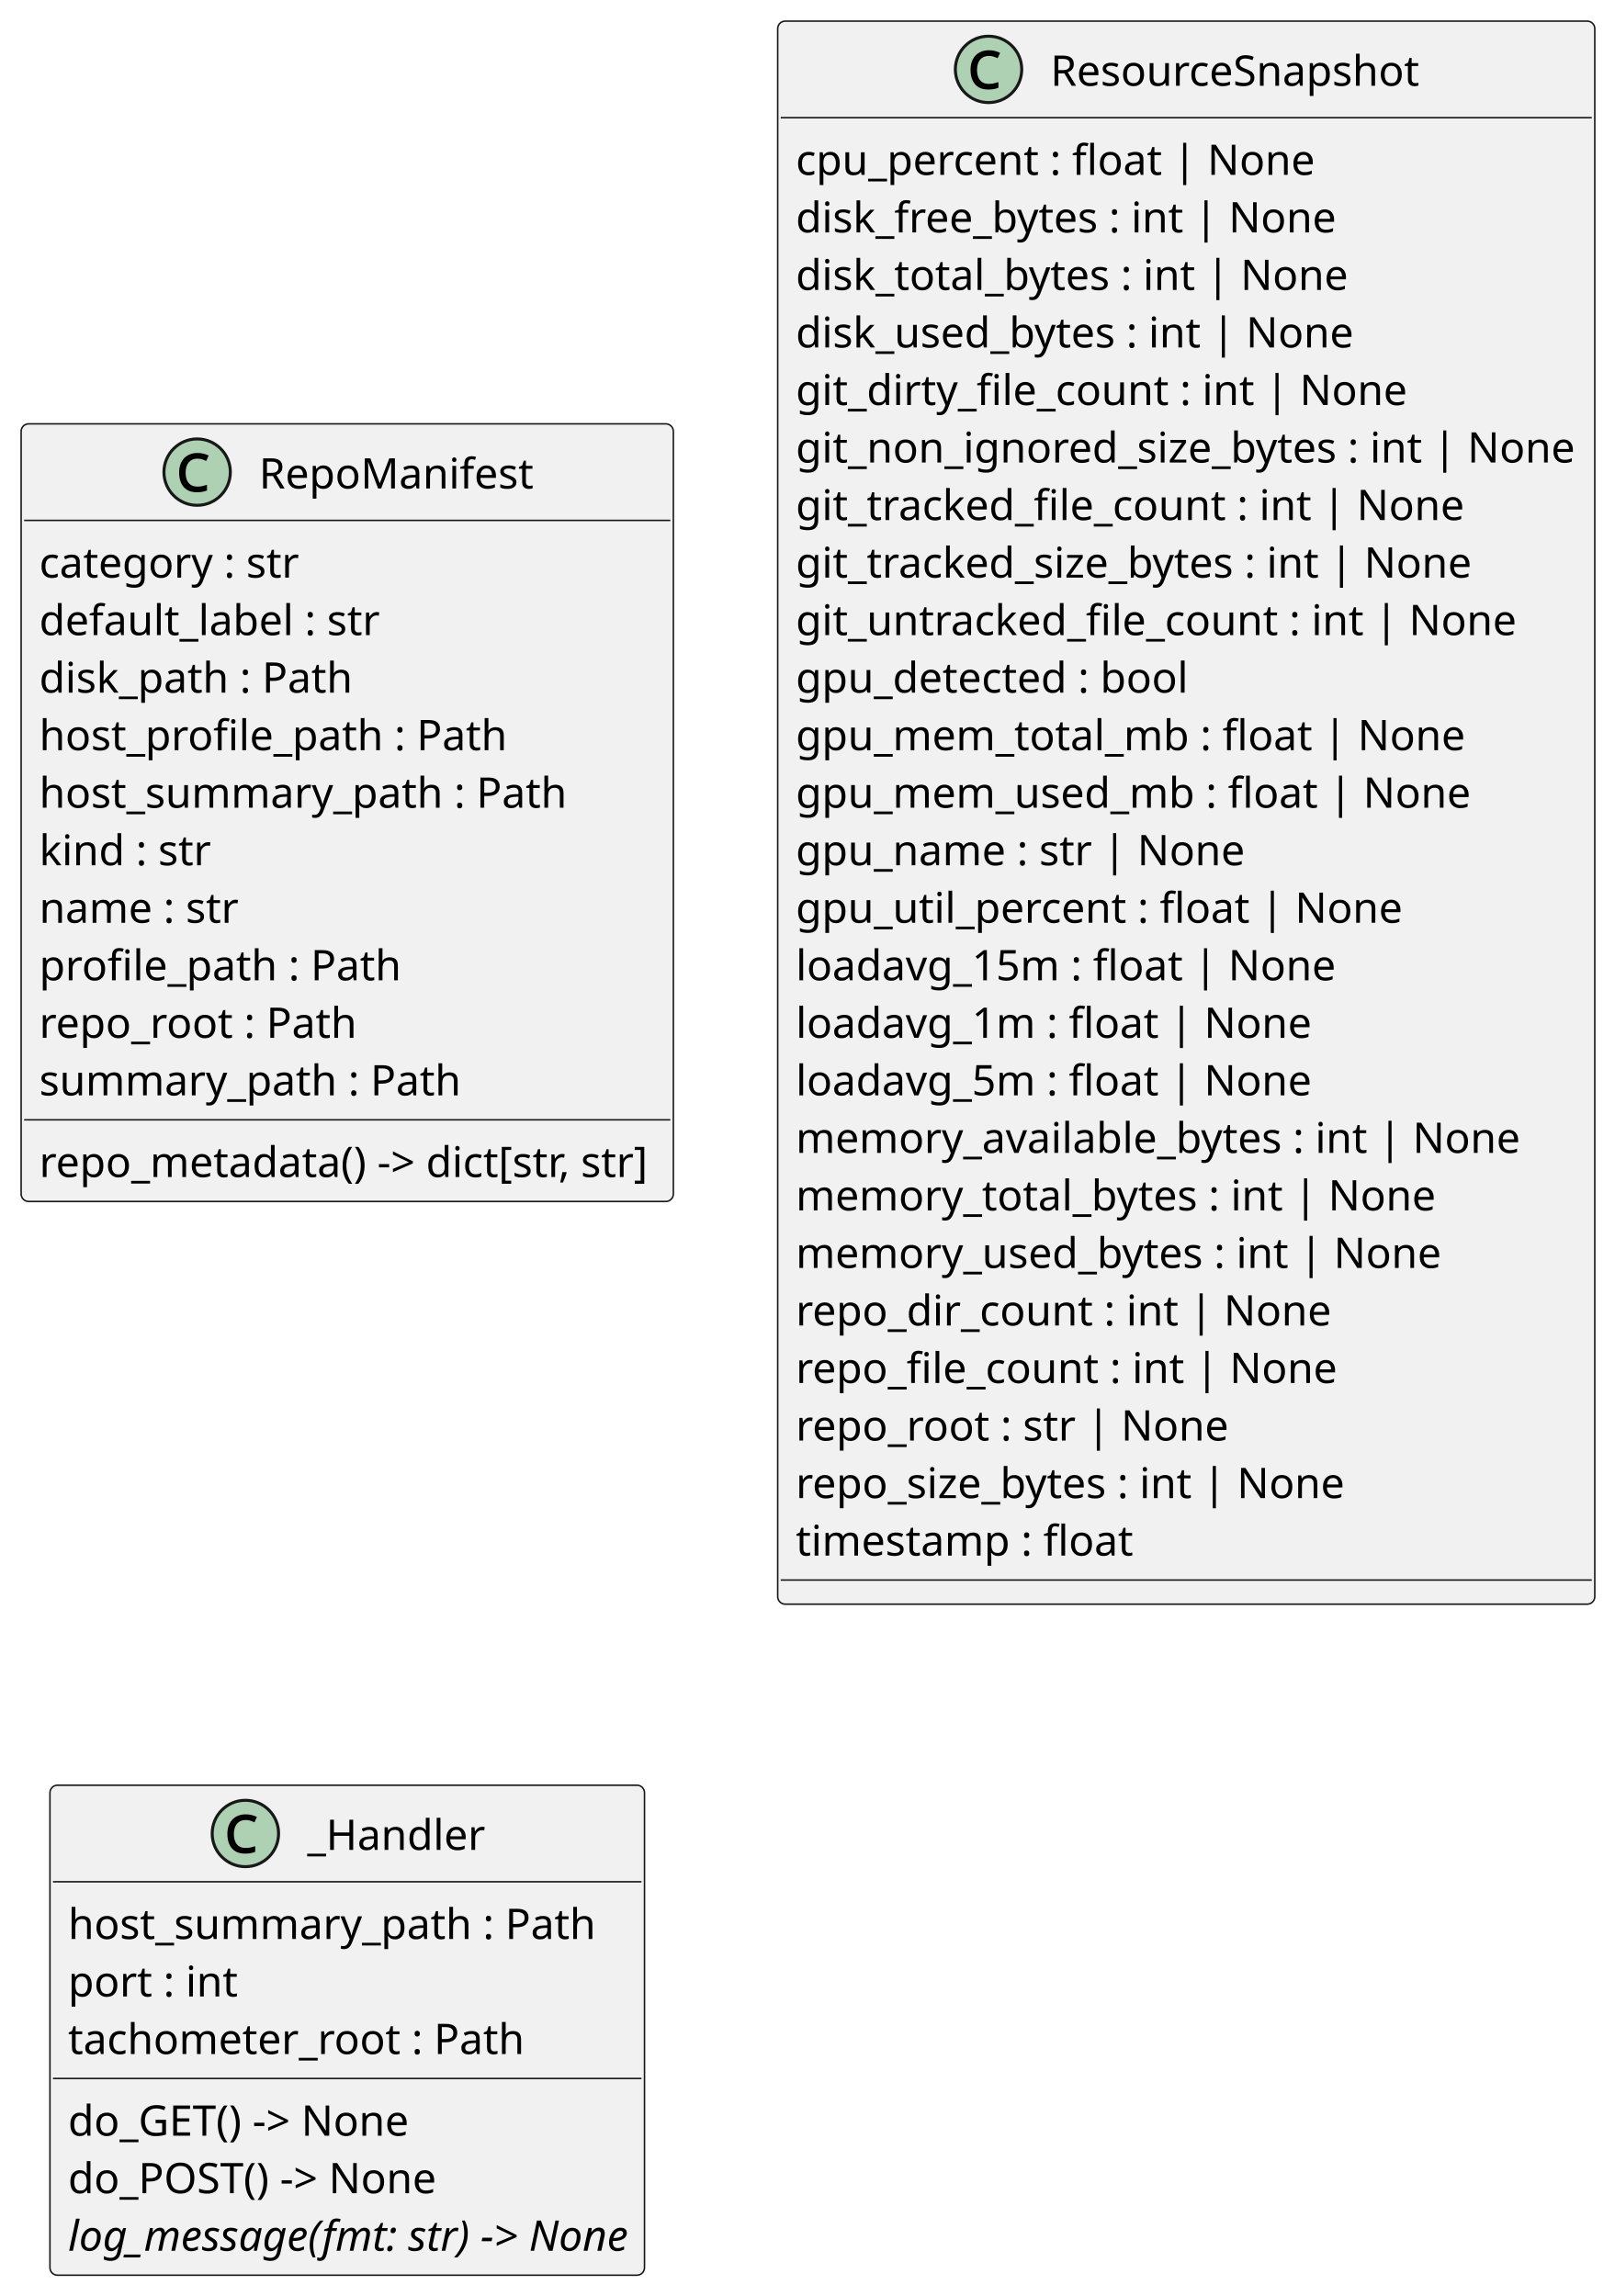
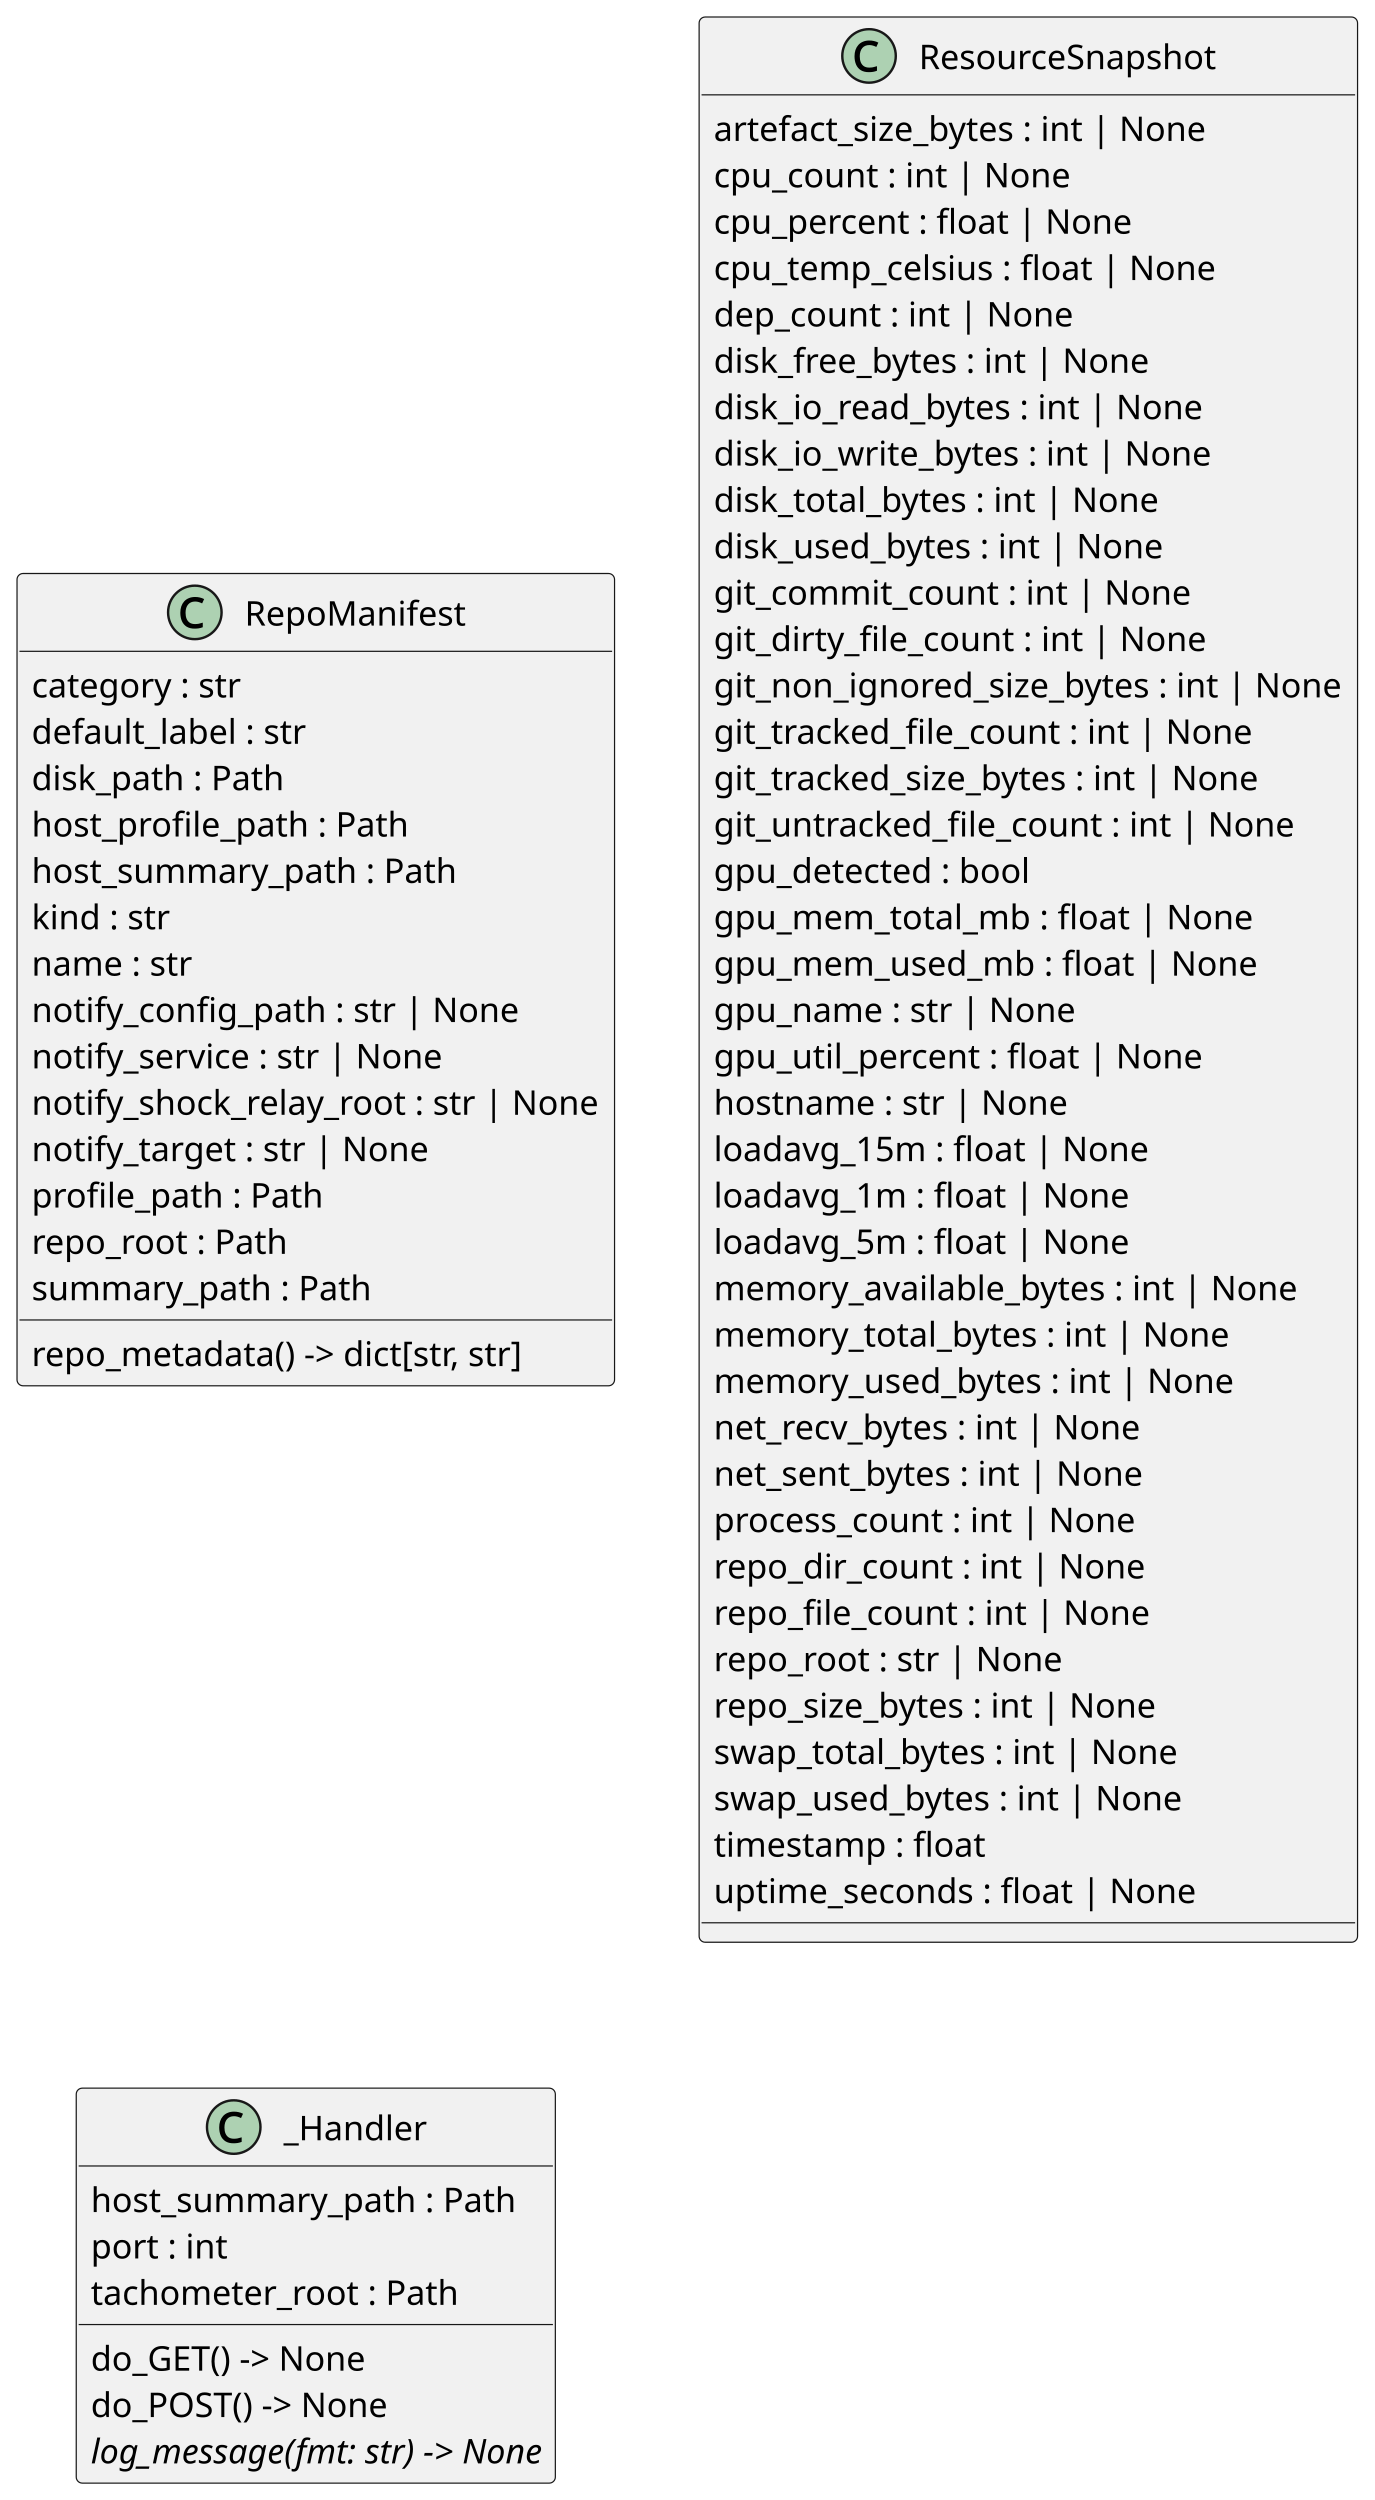
- <svg xmlns="http://www.w3.org/2000/svg" contentStyleType="text/css" data-diagram-type="CLASS" height="761px" preserveAspectRatio="none" style="width:535px;height:761px;background:#FFFFFF;" version="1.1" viewBox="0 0 535 761" width="535px" zoomAndPan="magnify">
+ <svg xmlns="http://www.w3.org/2000/svg" contentStyleType="text/css" data-diagram-type="CLASS" height="1028px" preserveAspectRatio="none" style="width:565px;height:1028px;background:#FFFFFF;" version="1.1" viewBox="0 0 565 1028" width="565px" zoomAndPan="magnify">
  <defs />
  <g>
    <g class="entity" data-qualified-name="tachometer.model.RepoManifest" data-source-line="2" id="ent0002">
-       <rect fill="#F1F1F1" height="257.747" rx="2.5" ry="2.5" style="stroke:#181818;stroke-width:0.5;" width="216.119" x="7" y="140.48" />
-       <ellipse cx="65.324" cy="156.48" fill="#ADD1B2" rx="11" ry="11" style="stroke:#181818;stroke-width:1;" />
-       <path d="M65.433,152.011 Q64.511,152.011 63.777,152.324 Q63.058,152.636 62.558,153.23 Q62.058,153.808 61.777,154.683 Q61.511,155.558 61.511,156.652 Q61.511,158.089 61.949,159.136 Q62.402,160.183 63.246,160.73 Q64.105,161.277 65.418,161.277 Q66.199,161.277 66.886,161.152 Q67.589,161.011 68.589,160.699 L68.589,162.574 Q67.73,162.902 66.964,163.027 Q66.214,163.152 65.199,163.152 Q63.277,163.152 61.964,162.355 Q60.668,161.542 60.011,160.074 Q59.355,158.589 59.355,156.621 Q59.355,155.199 59.746,154.027 Q60.152,152.839 60.933,151.964 Q61.714,151.089 62.855,150.621 Q63.996,150.136 65.464,150.136 Q66.418,150.136 67.308,150.339 Q68.214,150.527 69.152,150.996 L68.324,152.777 Q67.543,152.402 66.886,152.214 Q66.23,152.011 65.433,152.011 Z " fill="#000000" />
-       <text fill="#000000" font-family="sans-serif" font-size="14" lengthAdjust="spacing" textLength="90.972" x="85.824" y="161.912">RepoManifest</text>
-       <line style="stroke:#181818;stroke-width:0.5;" x1="8" x2="222.119" y1="172.48" y2="172.48" />
-       <text fill="#000000" font-family="sans-serif" font-size="14" lengthAdjust="spacing" textLength="86.1" x="13" y="191.446">category : str</text>
-       <text fill="#000000" font-family="sans-serif" font-size="14" lengthAdjust="spacing" textLength="112.868" x="13" y="210.514">default_label : str</text>
-       <text fill="#000000" font-family="sans-serif" font-size="14" lengthAdjust="spacing" textLength="103.852" x="13" y="229.582">disk_path : Path</text>
-       <text fill="#000000" font-family="sans-serif" font-size="14" lengthAdjust="spacing" textLength="155.343" x="13" y="248.65">host_profile_path : Path</text>
-       <text fill="#000000" font-family="sans-serif" font-size="14" lengthAdjust="spacing" textLength="174.859" x="13" y="267.718">host_summary_path : Path</text>
-       <text fill="#000000" font-family="sans-serif" font-size="14" lengthAdjust="spacing" textLength="56.924" x="13" y="286.786">kind : str</text>
-       <text fill="#000000" font-family="sans-serif" font-size="14" lengthAdjust="spacing" textLength="66.066" x="13" y="305.853">name : str</text>
-       <text fill="#000000" font-family="sans-serif" font-size="14" lengthAdjust="spacing" textLength="120.246" x="13" y="324.921">profile_path : Path</text>
-       <text fill="#000000" font-family="sans-serif" font-size="14" lengthAdjust="spacing" textLength="105.812" x="13" y="343.989">repo_root : Path</text>
-       <text fill="#000000" font-family="sans-serif" font-size="14" lengthAdjust="spacing" textLength="139.762" x="13" y="363.057">summary_path : Path</text>
-       <line style="stroke:#181818;stroke-width:0.5;" x1="8" x2="222.119" y1="371.159" y2="371.159" />
-       <text fill="#000000" font-family="sans-serif" font-size="14" lengthAdjust="spacing" textLength="204.119" x="13" y="390.125">repo_metadata() -&gt; dict[str, str]</text>
+       <rect fill="#F1F1F1" height="334.019" rx="2.5" ry="2.5" style="stroke:#181818;stroke-width:0.5;" width="245.701" x="7" y="235.82" />
+       <ellipse cx="80.115" cy="251.82" fill="#ADD1B2" rx="11" ry="11" style="stroke:#181818;stroke-width:1;" />
+       <path d="M80.224,247.351 Q79.302,247.351 78.568,247.664 Q77.849,247.976 77.349,248.57 Q76.849,249.148 76.568,250.023 Q76.302,250.898 76.302,251.992 Q76.302,253.429 76.74,254.476 Q77.193,255.523 78.037,256.07 Q78.896,256.617 80.209,256.617 Q80.99,256.617 81.677,256.492 Q82.38,256.351 83.38,256.039 L83.38,257.914 Q82.521,258.242 81.755,258.367 Q81.005,258.492 79.99,258.492 Q78.068,258.492 76.755,257.695 Q75.459,256.882 74.802,255.414 Q74.146,253.929 74.146,251.961 Q74.146,250.539 74.537,249.367 Q74.943,248.179 75.724,247.304 Q76.505,246.429 77.646,245.961 Q78.787,245.476 80.255,245.476 Q81.209,245.476 82.099,245.679 Q83.005,245.867 83.943,246.336 L83.115,248.117 Q82.334,247.742 81.677,247.554 Q81.021,247.351 80.224,247.351 Z " fill="#000000" />
+       <text fill="#000000" font-family="sans-serif" font-size="14" lengthAdjust="spacing" textLength="90.972" x="100.615" y="257.252">RepoManifest</text>
+       <line style="stroke:#181818;stroke-width:0.5;" x1="8" x2="251.701" y1="267.82" y2="267.82" />
+       <text fill="#000000" font-family="sans-serif" font-size="14" lengthAdjust="spacing" textLength="86.1" x="13" y="286.786">category : str</text>
+       <text fill="#000000" font-family="sans-serif" font-size="14" lengthAdjust="spacing" textLength="112.868" x="13" y="305.854">default_label : str</text>
+       <text fill="#000000" font-family="sans-serif" font-size="14" lengthAdjust="spacing" textLength="103.852" x="13" y="324.922">disk_path : Path</text>
+       <text fill="#000000" font-family="sans-serif" font-size="14" lengthAdjust="spacing" textLength="155.343" x="13" y="343.99">host_profile_path : Path</text>
+       <text fill="#000000" font-family="sans-serif" font-size="14" lengthAdjust="spacing" textLength="174.859" x="13" y="363.058">host_summary_path : Path</text>
+       <text fill="#000000" font-family="sans-serif" font-size="14" lengthAdjust="spacing" textLength="56.924" x="13" y="382.125">kind : str</text>
+       <text fill="#000000" font-family="sans-serif" font-size="14" lengthAdjust="spacing" textLength="66.066" x="13" y="401.193">name : str</text>
+       <text fill="#000000" font-family="sans-serif" font-size="14" lengthAdjust="spacing" textLength="200.451" x="13" y="420.261">notify_config_path : str | None</text>
+       <text fill="#000000" font-family="sans-serif" font-size="14" lengthAdjust="spacing" textLength="168.909" x="13" y="439.329">notify_service : str | None</text>
+       <text fill="#000000" font-family="sans-serif" font-size="14" lengthAdjust="spacing" textLength="233.701" x="13" y="458.397">notify_shock_relay_root : str | None</text>
+       <text fill="#000000" font-family="sans-serif" font-size="14" lengthAdjust="spacing" textLength="163.435" x="13" y="477.465">notify_target : str | None</text>
+       <text fill="#000000" font-family="sans-serif" font-size="14" lengthAdjust="spacing" textLength="120.246" x="13" y="496.533">profile_path : Path</text>
+       <text fill="#000000" font-family="sans-serif" font-size="14" lengthAdjust="spacing" textLength="105.812" x="13" y="515.601">repo_root : Path</text>
+       <text fill="#000000" font-family="sans-serif" font-size="14" lengthAdjust="spacing" textLength="139.762" x="13" y="534.669">summary_path : Path</text>
+       <line style="stroke:#181818;stroke-width:0.5;" x1="8" x2="251.701" y1="542.771" y2="542.771" />
+       <text fill="#000000" font-family="sans-serif" font-size="14" lengthAdjust="spacing" textLength="204.119" x="13" y="561.737">repo_metadata() -&gt; dict[str, str]</text>
    </g>
-     <g class="entity" data-qualified-name="tachometer.model.ResourceSnapshot" data-source-line="15" id="ent0003">
-       <rect fill="#F1F1F1" height="524.698" rx="2.5" ry="2.5" style="stroke:#181818;stroke-width:0.5;" width="270.747" x="257.69" y="7" />
-       <ellipse cx="327.557" cy="23" fill="#ADD1B2" rx="11" ry="11" style="stroke:#181818;stroke-width:1;" />
-       <path d="M327.666,18.531 Q326.744,18.531 326.01,18.844 Q325.291,19.156 324.791,19.75 Q324.291,20.328 324.01,21.203 Q323.744,22.078 323.744,23.172 Q323.744,24.609 324.182,25.656 Q324.635,26.703 325.479,27.25 Q326.338,27.797 327.651,27.797 Q328.432,27.797 329.119,27.672 Q329.822,27.531 330.822,27.219 L330.822,29.094 Q329.963,29.422 329.197,29.547 Q328.447,29.672 327.432,29.672 Q325.51,29.672 324.197,28.875 Q322.901,28.062 322.244,26.594 Q321.588,25.109 321.588,23.141 Q321.588,21.719 321.979,20.547 Q322.385,19.359 323.166,18.484 Q323.947,17.609 325.088,17.141 Q326.229,16.656 327.697,16.656 Q328.651,16.656 329.541,16.859 Q330.447,17.047 331.385,17.516 L330.557,19.297 Q329.776,18.922 329.119,18.734 Q328.463,18.531 327.666,18.531 Z " fill="#000000" />
-       <text fill="#000000" font-family="sans-serif" font-size="14" lengthAdjust="spacing" textLength="122.513" x="348.057" y="28.432">ResourceSnapshot</text>
-       <line style="stroke:#181818;stroke-width:0.5;" x1="258.69" x2="527.437" y1="39" y2="39" />
-       <text fill="#000000" font-family="sans-serif" font-size="14" lengthAdjust="spacing" textLength="172.297" x="263.69" y="57.966">cpu_percent : float | None</text>
-       <text fill="#000000" font-family="sans-serif" font-size="14" lengthAdjust="spacing" textLength="179.633" x="263.69" y="77.034">disk_free_bytes : int | None</text>
-       <text fill="#000000" font-family="sans-serif" font-size="14" lengthAdjust="spacing" textLength="183.287" x="263.69" y="96.102">disk_total_bytes : int | None</text>
-       <text fill="#000000" font-family="sans-serif" font-size="14" lengthAdjust="spacing" textLength="185.107" x="263.69" y="115.17">disk_used_bytes : int | None</text>
-       <text fill="#000000" font-family="sans-serif" font-size="14" lengthAdjust="spacing" textLength="202.607" x="263.69" y="134.238">git_dirty_file_count : int | None</text>
-       <text fill="#000000" font-family="sans-serif" font-size="14" lengthAdjust="spacing" textLength="258.747" x="263.69" y="153.305">git_non_ignored_size_bytes : int | None</text>
-       <text fill="#000000" font-family="sans-serif" font-size="14" lengthAdjust="spacing" textLength="221.801" x="263.69" y="172.373">git_tracked_file_count : int | None</text>
-       <text fill="#000000" font-family="sans-serif" font-size="14" lengthAdjust="spacing" textLength="224.517" x="263.69" y="191.441">git_tracked_size_bytes : int | None</text>
-       <text fill="#000000" font-family="sans-serif" font-size="14" lengthAdjust="spacing" textLength="239.105" x="263.69" y="210.509">git_untracked_file_count : int | None</text>
-       <text fill="#000000" font-family="sans-serif" font-size="14" lengthAdjust="spacing" textLength="130.018" x="263.69" y="229.577">gpu_detected : bool</text>
-       <text fill="#000000" font-family="sans-serif" font-size="14" lengthAdjust="spacing" textLength="221.829" x="263.69" y="248.645">gpu_mem_total_mb : float | None</text>
-       <text fill="#000000" font-family="sans-serif" font-size="14" lengthAdjust="spacing" textLength="223.649" x="263.69" y="267.713">gpu_mem_used_mb : float | None</text>
-       <text fill="#000000" font-family="sans-serif" font-size="14" lengthAdjust="spacing" textLength="148.805" x="263.69" y="286.781">gpu_name : str | None</text>
-       <text fill="#000000" font-family="sans-serif" font-size="14" lengthAdjust="spacing" textLength="201.333" x="263.69" y="305.849">gpu_util_percent : float | None</text>
-       <text fill="#000000" font-family="sans-serif" font-size="14" lengthAdjust="spacing" textLength="178.933" x="263.69" y="324.917">loadavg_15m : float | None</text>
-       <text fill="#000000" font-family="sans-serif" font-size="14" lengthAdjust="spacing" textLength="170.925" x="263.69" y="343.985">loadavg_1m : float | None</text>
-       <text fill="#000000" font-family="sans-serif" font-size="14" lengthAdjust="spacing" textLength="170.925" x="263.69" y="363.053">loadavg_5m : float | None</text>
-       <text fill="#000000" font-family="sans-serif" font-size="14" lengthAdjust="spacing" textLength="240.323" x="263.69" y="382.12">memory_available_bytes : int | None</text>
-       <text fill="#000000" font-family="sans-serif" font-size="14" lengthAdjust="spacing" textLength="212.351" x="263.69" y="401.188">memory_total_bytes : int | None</text>
-       <text fill="#000000" font-family="sans-serif" font-size="14" lengthAdjust="spacing" textLength="214.171" x="263.69" y="420.256">memory_used_bytes : int | None</text>
-       <text fill="#000000" font-family="sans-serif" font-size="14" lengthAdjust="spacing" textLength="177.743" x="263.69" y="439.324">repo_dir_count : int | None</text>
-       <text fill="#000000" font-family="sans-serif" font-size="14" lengthAdjust="spacing" textLength="179.675" x="263.69" y="458.392">repo_file_count : int | None</text>
-       <text fill="#000000" font-family="sans-serif" font-size="14" lengthAdjust="spacing" textLength="143.976" x="263.69" y="477.46">repo_root : str | None</text>
-       <text fill="#000000" font-family="sans-serif" font-size="14" lengthAdjust="spacing" textLength="182.391" x="263.69" y="496.528">repo_size_bytes : int | None</text>
-       <text fill="#000000" font-family="sans-serif" font-size="14" lengthAdjust="spacing" textLength="111.804" x="263.69" y="515.596">timestamp : float</text>
-       <line style="stroke:#181818;stroke-width:0.5;" x1="258.69" x2="527.437" y1="523.698" y2="523.698" />
+     <g class="entity" data-qualified-name="tachometer.model.ResourceSnapshot" data-source-line="19" id="ent0003">
+       <rect fill="#F1F1F1" height="791.649" rx="2.5" ry="2.5" style="stroke:#181818;stroke-width:0.5;" width="270.747" x="287.48" y="7" />
+       <ellipse cx="357.347" cy="23" fill="#ADD1B2" rx="11" ry="11" style="stroke:#181818;stroke-width:1;" />
+       <path d="M357.456,18.531 Q356.534,18.531 355.8,18.844 Q355.081,19.156 354.581,19.75 Q354.081,20.328 353.8,21.203 Q353.534,22.078 353.534,23.172 Q353.534,24.609 353.972,25.656 Q354.425,26.703 355.269,27.25 Q356.128,27.797 357.44,27.797 Q358.222,27.797 358.909,27.672 Q359.612,27.531 360.612,27.219 L360.612,29.094 Q359.753,29.422 358.987,29.547 Q358.237,29.672 357.222,29.672 Q355.3,29.672 353.987,28.875 Q352.69,28.062 352.034,26.594 Q351.378,25.109 351.378,23.141 Q351.378,21.719 351.769,20.547 Q352.175,19.359 352.956,18.484 Q353.737,17.609 354.878,17.141 Q356.019,16.656 357.487,16.656 Q358.44,16.656 359.331,16.859 Q360.237,17.047 361.175,17.516 L360.347,19.297 Q359.565,18.922 358.909,18.734 Q358.253,18.531 357.456,18.531 Z " fill="#000000" />
+       <text fill="#000000" font-family="sans-serif" font-size="14" lengthAdjust="spacing" textLength="122.513" x="377.847" y="28.432">ResourceSnapshot</text>
+       <line style="stroke:#181818;stroke-width:0.5;" x1="288.48" x2="557.227" y1="39" y2="39" />
+       <text fill="#000000" font-family="sans-serif" font-size="14" lengthAdjust="spacing" textLength="202.663" x="293.48" y="57.966">artefact_size_bytes : int | None</text>
+       <text fill="#000000" font-family="sans-serif" font-size="14" lengthAdjust="spacing" textLength="146.747" x="293.48" y="77.034">cpu_count : int | None</text>
+       <text fill="#000000" font-family="sans-serif" font-size="14" lengthAdjust="spacing" textLength="172.297" x="293.48" y="96.102">cpu_percent : float | None</text>
+       <text fill="#000000" font-family="sans-serif" font-size="14" lengthAdjust="spacing" textLength="206.457" x="293.48" y="115.17">cpu_temp_celsius : float | None</text>
+       <text fill="#000000" font-family="sans-serif" font-size="14" lengthAdjust="spacing" textLength="147.881" x="293.48" y="134.238">dep_count : int | None</text>
+       <text fill="#000000" font-family="sans-serif" font-size="14" lengthAdjust="spacing" textLength="179.633" x="293.48" y="153.305">disk_free_bytes : int | None</text>
+       <text fill="#000000" font-family="sans-serif" font-size="14" lengthAdjust="spacing" textLength="201.683" x="293.48" y="172.373">disk_io_read_bytes : int | None</text>
+       <text fill="#000000" font-family="sans-serif" font-size="14" lengthAdjust="spacing" textLength="204.889" x="293.48" y="191.441">disk_io_write_bytes : int | None</text>
+       <text fill="#000000" font-family="sans-serif" font-size="14" lengthAdjust="spacing" textLength="183.287" x="293.48" y="210.509">disk_total_bytes : int | None</text>
+       <text fill="#000000" font-family="sans-serif" font-size="14" lengthAdjust="spacing" textLength="185.107" x="293.48" y="229.577">disk_used_bytes : int | None</text>
+       <text fill="#000000" font-family="sans-serif" font-size="14" lengthAdjust="spacing" textLength="196.293" x="293.48" y="248.645">git_commit_count : int | None</text>
+       <text fill="#000000" font-family="sans-serif" font-size="14" lengthAdjust="spacing" textLength="202.607" x="293.48" y="267.713">git_dirty_file_count : int | None</text>
+       <text fill="#000000" font-family="sans-serif" font-size="14" lengthAdjust="spacing" textLength="258.747" x="293.48" y="286.781">git_non_ignored_size_bytes : int | None</text>
+       <text fill="#000000" font-family="sans-serif" font-size="14" lengthAdjust="spacing" textLength="221.801" x="293.48" y="305.849">git_tracked_file_count : int | None</text>
+       <text fill="#000000" font-family="sans-serif" font-size="14" lengthAdjust="spacing" textLength="224.517" x="293.48" y="324.917">git_tracked_size_bytes : int | None</text>
+       <text fill="#000000" font-family="sans-serif" font-size="14" lengthAdjust="spacing" textLength="239.105" x="293.48" y="343.985">git_untracked_file_count : int | None</text>
+       <text fill="#000000" font-family="sans-serif" font-size="14" lengthAdjust="spacing" textLength="130.018" x="293.48" y="363.053">gpu_detected : bool</text>
+       <text fill="#000000" font-family="sans-serif" font-size="14" lengthAdjust="spacing" textLength="221.829" x="293.48" y="382.12">gpu_mem_total_mb : float | None</text>
+       <text fill="#000000" font-family="sans-serif" font-size="14" lengthAdjust="spacing" textLength="223.649" x="293.48" y="401.188">gpu_mem_used_mb : float | None</text>
+       <text fill="#000000" font-family="sans-serif" font-size="14" lengthAdjust="spacing" textLength="148.805" x="293.48" y="420.256">gpu_name : str | None</text>
+       <text fill="#000000" font-family="sans-serif" font-size="14" lengthAdjust="spacing" textLength="201.333" x="293.48" y="439.324">gpu_util_percent : float | None</text>
+       <text fill="#000000" font-family="sans-serif" font-size="14" lengthAdjust="spacing" textLength="145.599" x="293.48" y="458.392">hostname : str | None</text>
+       <text fill="#000000" font-family="sans-serif" font-size="14" lengthAdjust="spacing" textLength="178.933" x="293.48" y="477.46">loadavg_15m : float | None</text>
+       <text fill="#000000" font-family="sans-serif" font-size="14" lengthAdjust="spacing" textLength="170.925" x="293.48" y="496.528">loadavg_1m : float | None</text>
+       <text fill="#000000" font-family="sans-serif" font-size="14" lengthAdjust="spacing" textLength="170.925" x="293.48" y="515.596">loadavg_5m : float | None</text>
+       <text fill="#000000" font-family="sans-serif" font-size="14" lengthAdjust="spacing" textLength="240.323" x="293.48" y="534.664">memory_available_bytes : int | None</text>
+       <text fill="#000000" font-family="sans-serif" font-size="14" lengthAdjust="spacing" textLength="212.351" x="293.48" y="553.732">memory_total_bytes : int | None</text>
+       <text fill="#000000" font-family="sans-serif" font-size="14" lengthAdjust="spacing" textLength="214.171" x="293.48" y="572.8">memory_used_bytes : int | None</text>
+       <text fill="#000000" font-family="sans-serif" font-size="14" lengthAdjust="spacing" textLength="175.951" x="293.48" y="591.868">net_recv_bytes : int | None</text>
+       <text fill="#000000" font-family="sans-serif" font-size="14" lengthAdjust="spacing" textLength="176.749" x="293.48" y="610.936">net_sent_bytes : int | None</text>
+       <text fill="#000000" font-family="sans-serif" font-size="14" lengthAdjust="spacing" textLength="173.655" x="293.48" y="630.003">process_count : int | None</text>
+       <text fill="#000000" font-family="sans-serif" font-size="14" lengthAdjust="spacing" textLength="177.743" x="293.48" y="649.071">repo_dir_count : int | None</text>
+       <text fill="#000000" font-family="sans-serif" font-size="14" lengthAdjust="spacing" textLength="179.675" x="293.48" y="668.139">repo_file_count : int | None</text>
+       <text fill="#000000" font-family="sans-serif" font-size="14" lengthAdjust="spacing" textLength="143.976" x="293.48" y="687.207">repo_root : str | None</text>
+       <text fill="#000000" font-family="sans-serif" font-size="14" lengthAdjust="spacing" textLength="182.391" x="293.48" y="706.275">repo_size_bytes : int | None</text>
+       <text fill="#000000" font-family="sans-serif" font-size="14" lengthAdjust="spacing" textLength="191.057" x="293.48" y="725.343">swap_total_bytes : int | None</text>
+       <text fill="#000000" font-family="sans-serif" font-size="14" lengthAdjust="spacing" textLength="192.877" x="293.48" y="744.411">swap_used_bytes : int | None</text>
+       <text fill="#000000" font-family="sans-serif" font-size="14" lengthAdjust="spacing" textLength="111.804" x="293.48" y="763.479">timestamp : float</text>
+       <text fill="#000000" font-family="sans-serif" font-size="14" lengthAdjust="spacing" textLength="198.379" x="293.48" y="782.547">uptime_seconds : float | None</text>
+       <line style="stroke:#181818;stroke-width:0.5;" x1="288.48" x2="557.227" y1="790.649" y2="790.649" />
    </g>
-     <g class="entity" data-qualified-name="tachometer.server._Handler" data-source-line="42" id="ent0004">
-       <rect fill="#F1F1F1" height="162.407" rx="2.5" ry="2.5" style="stroke:#181818;stroke-width:0.5;" width="197.009" x="16.55" y="591.7" />
-       <ellipse cx="81.307" cy="607.7" fill="#ADD1B2" rx="11" ry="11" style="stroke:#181818;stroke-width:1;" />
-       <path d="M81.416,603.231 Q80.494,603.231 79.76,603.544 Q79.041,603.856 78.541,604.45 Q78.041,605.028 77.76,605.903 Q77.494,606.778 77.494,607.872 Q77.494,609.309 77.932,610.356 Q78.385,611.403 79.229,611.95 Q80.088,612.497 81.4,612.497 Q82.182,612.497 82.869,612.372 Q83.572,612.231 84.572,611.919 L84.572,613.794 Q83.713,614.122 82.947,614.247 Q82.197,614.372 81.182,614.372 Q79.26,614.372 77.947,613.575 Q76.65,612.763 75.994,611.294 Q75.338,609.809 75.338,607.841 Q75.338,606.419 75.729,605.247 Q76.135,604.059 76.916,603.184 Q77.697,602.309 78.838,601.841 Q79.979,601.356 81.447,601.356 Q82.4,601.356 83.291,601.559 Q84.197,601.747 85.135,602.216 L84.307,603.997 Q83.525,603.622 82.869,603.434 Q82.213,603.231 81.416,603.231 Z " fill="#000000" />
-       <text fill="#000000" font-family="sans-serif" font-size="14" lengthAdjust="spacing" textLength="58.996" x="101.807" y="613.132">_Handler</text>
-       <line style="stroke:#181818;stroke-width:0.5;" x1="17.55" x2="212.559" y1="623.7" y2="623.7" />
-       <text fill="#000000" font-family="sans-serif" font-size="14" lengthAdjust="spacing" textLength="174.859" x="22.55" y="642.666">host_summary_path : Path</text>
-       <text fill="#000000" font-family="sans-serif" font-size="14" lengthAdjust="spacing" textLength="56.266" x="22.55" y="661.734">port : int</text>
-       <text fill="#000000" font-family="sans-serif" font-size="14" lengthAdjust="spacing" textLength="151.521" x="22.55" y="680.802">tachometer_root : Path</text>
-       <line style="stroke:#181818;stroke-width:0.5;" x1="17.55" x2="212.559" y1="688.904" y2="688.904" />
-       <text fill="#000000" font-family="sans-serif" font-size="14" lengthAdjust="spacing" textLength="112.909" x="22.55" y="707.87">do_GET() -&gt; None</text>
-       <text fill="#000000" font-family="sans-serif" font-size="14" lengthAdjust="spacing" textLength="122.023" x="22.55" y="726.938">do_POST() -&gt; None</text>
-       <text fill="#000000" font-family="sans-serif" font-size="14" font-style="italic" lengthAdjust="spacing" textLength="185.009" x="22.55" y="746.005">log_message(fmt: str) -&gt; None</text>
+     <g class="entity" data-qualified-name="tachometer.server._Handler" data-source-line="60" id="ent0004">
+       <rect fill="#F1F1F1" height="162.407" rx="2.5" ry="2.5" style="stroke:#181818;stroke-width:0.5;" width="197.009" x="31.35" y="858.65" />
+       <ellipse cx="96.107" cy="874.65" fill="#ADD1B2" rx="11" ry="11" style="stroke:#181818;stroke-width:1;" />
+       <path d="M96.216,870.181 Q95.294,870.181 94.56,870.494 Q93.841,870.806 93.341,871.4 Q92.841,871.978 92.56,872.853 Q92.294,873.728 92.294,874.822 Q92.294,876.259 92.732,877.306 Q93.185,878.353 94.029,878.9 Q94.888,879.447 96.201,879.447 Q96.982,879.447 97.669,879.322 Q98.372,879.181 99.372,878.869 L99.372,880.744 Q98.513,881.072 97.747,881.197 Q96.997,881.322 95.982,881.322 Q94.06,881.322 92.747,880.525 Q91.451,879.712 90.794,878.244 Q90.138,876.759 90.138,874.791 Q90.138,873.369 90.529,872.197 Q90.935,871.009 91.716,870.134 Q92.497,869.259 93.638,868.791 Q94.779,868.306 96.247,868.306 Q97.201,868.306 98.091,868.509 Q98.997,868.697 99.935,869.166 L99.107,870.947 Q98.326,870.572 97.669,870.384 Q97.013,870.181 96.216,870.181 Z " fill="#000000" />
+       <text fill="#000000" font-family="sans-serif" font-size="14" lengthAdjust="spacing" textLength="58.996" x="116.607" y="880.082">_Handler</text>
+       <line style="stroke:#181818;stroke-width:0.5;" x1="32.35" x2="227.359" y1="890.65" y2="890.65" />
+       <text fill="#000000" font-family="sans-serif" font-size="14" lengthAdjust="spacing" textLength="174.859" x="37.35" y="909.616">host_summary_path : Path</text>
+       <text fill="#000000" font-family="sans-serif" font-size="14" lengthAdjust="spacing" textLength="56.266" x="37.35" y="928.684">port : int</text>
+       <text fill="#000000" font-family="sans-serif" font-size="14" lengthAdjust="spacing" textLength="151.521" x="37.35" y="947.752">tachometer_root : Path</text>
+       <line style="stroke:#181818;stroke-width:0.5;" x1="32.35" x2="227.359" y1="955.854" y2="955.854" />
+       <text fill="#000000" font-family="sans-serif" font-size="14" lengthAdjust="spacing" textLength="112.909" x="37.35" y="974.82">do_GET() -&gt; None</text>
+       <text fill="#000000" font-family="sans-serif" font-size="14" lengthAdjust="spacing" textLength="122.023" x="37.35" y="993.888">do_POST() -&gt; None</text>
+       <text fill="#000000" font-family="sans-serif" font-size="14" font-style="italic" lengthAdjust="spacing" textLength="185.009" x="37.35" y="1012.956">log_message(fmt: str) -&gt; None</text>
    </g>
  </g>
</svg>
